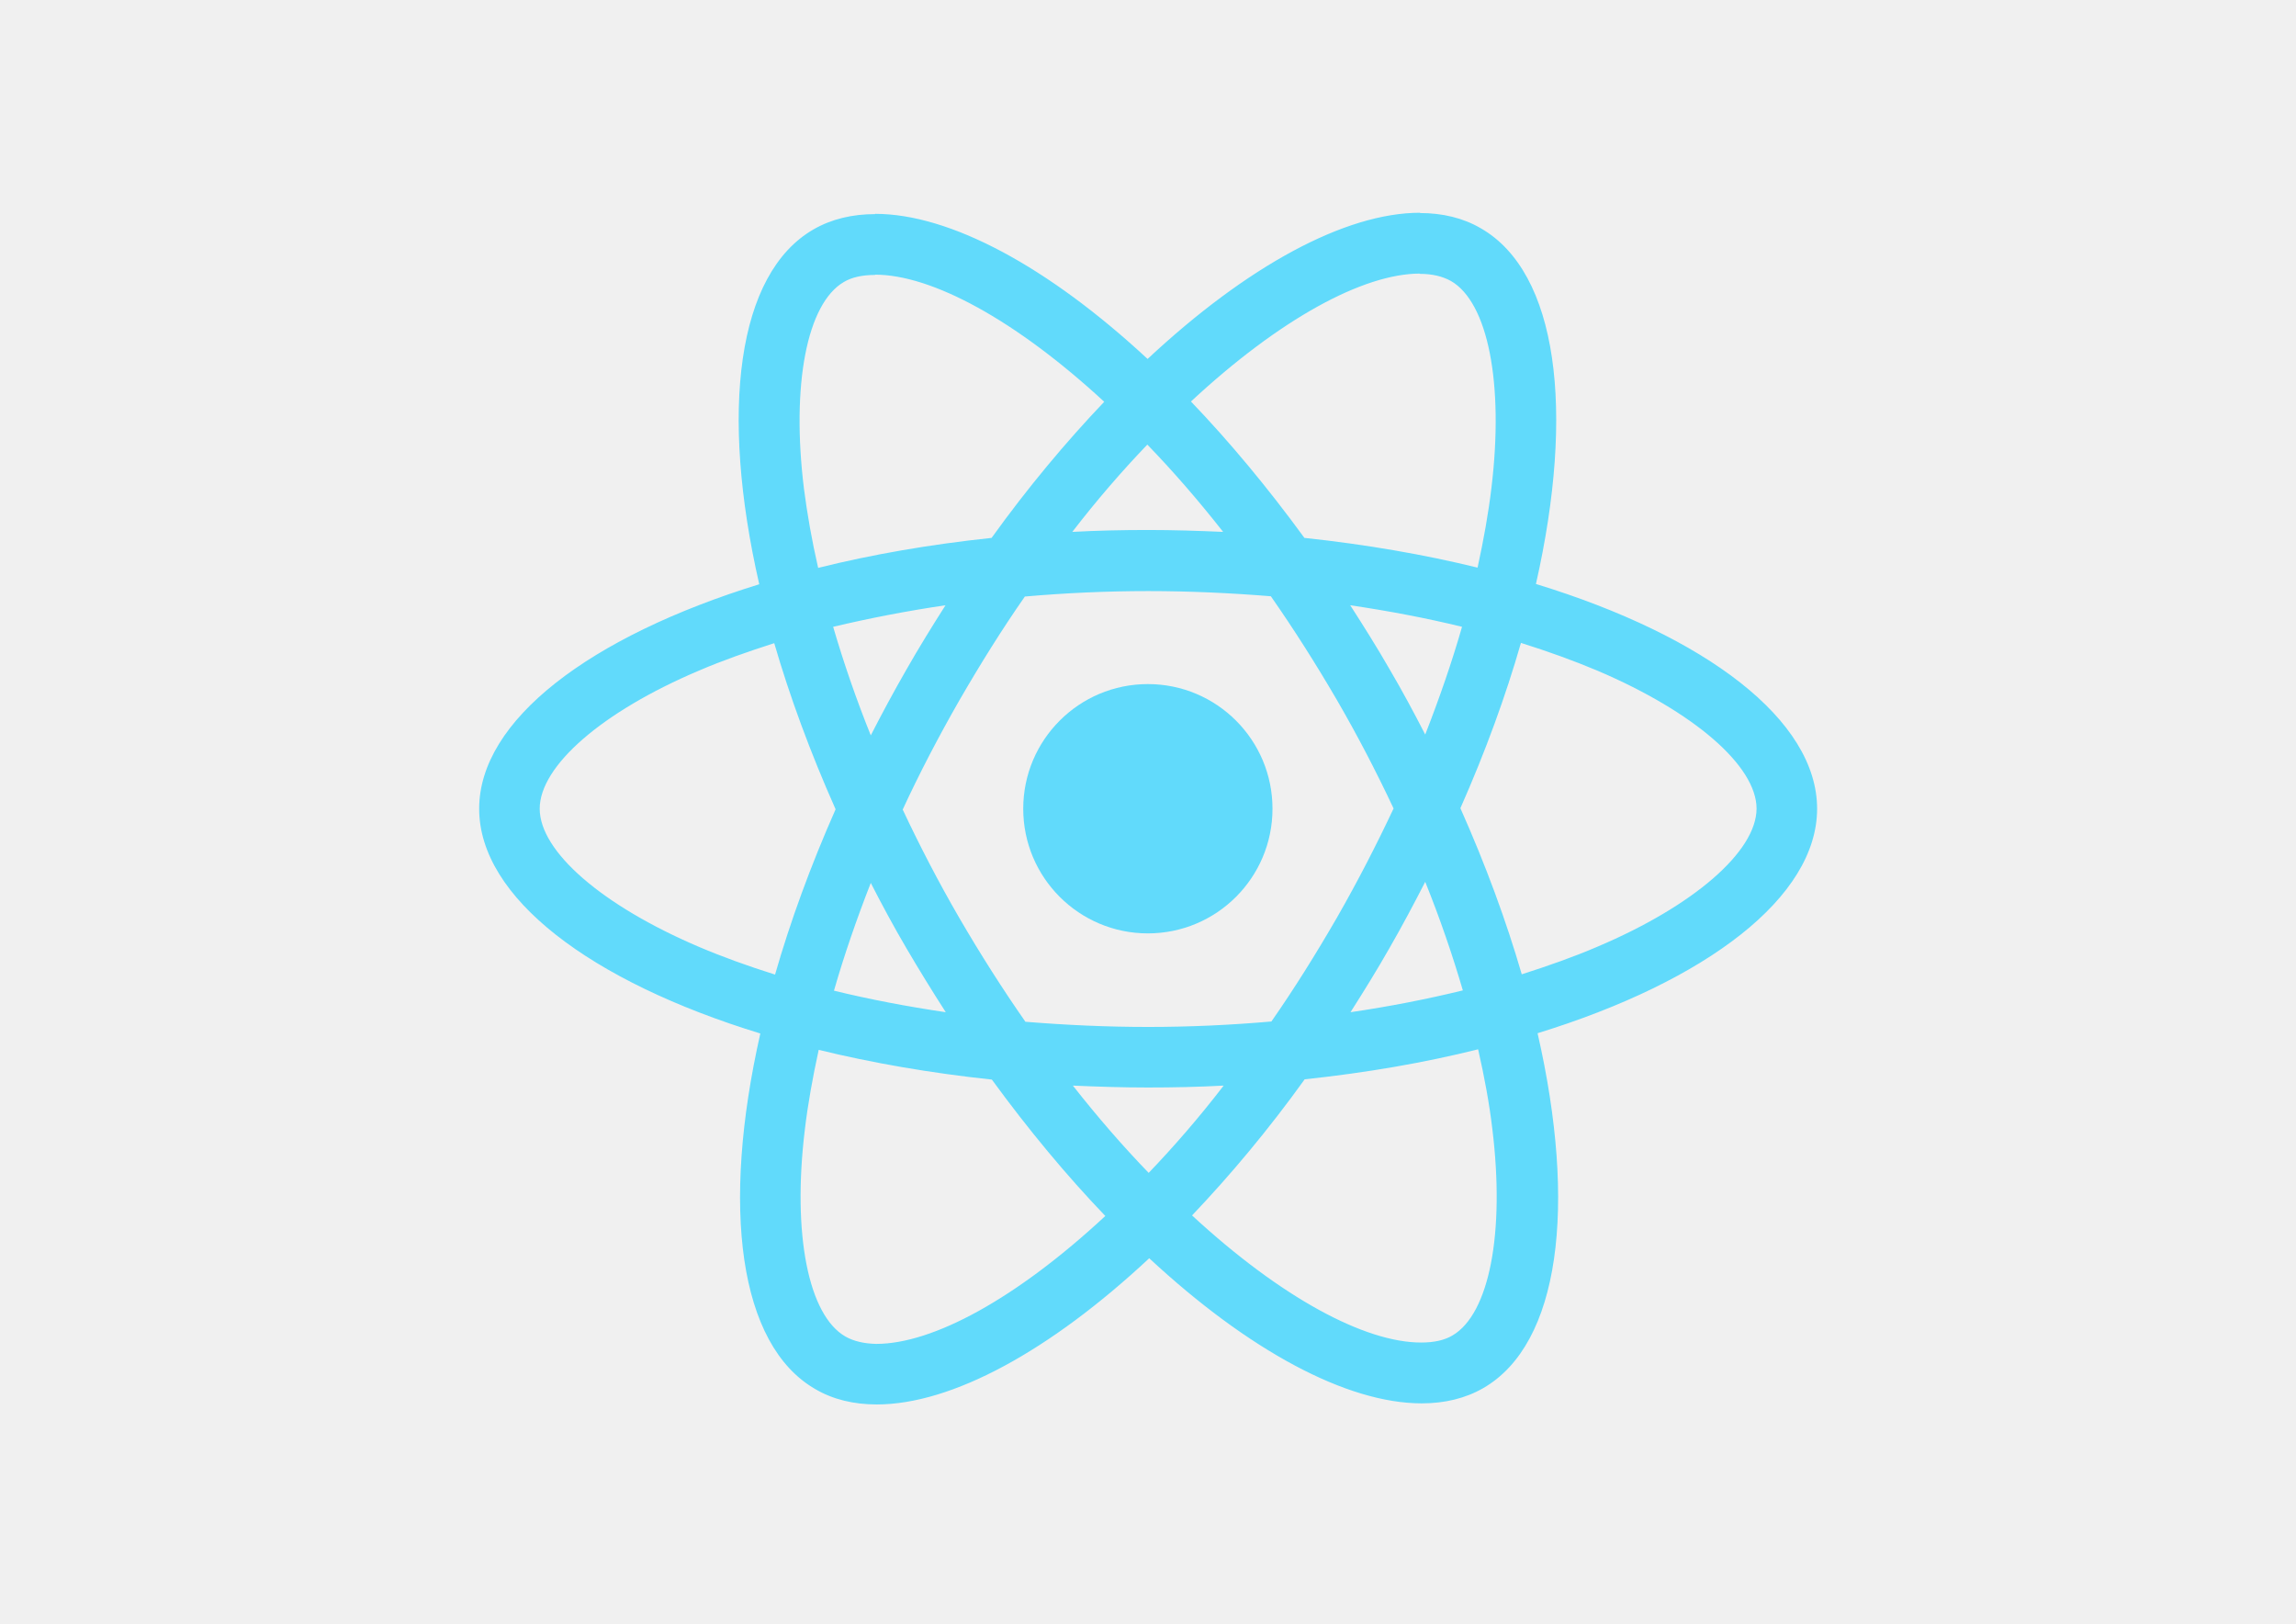
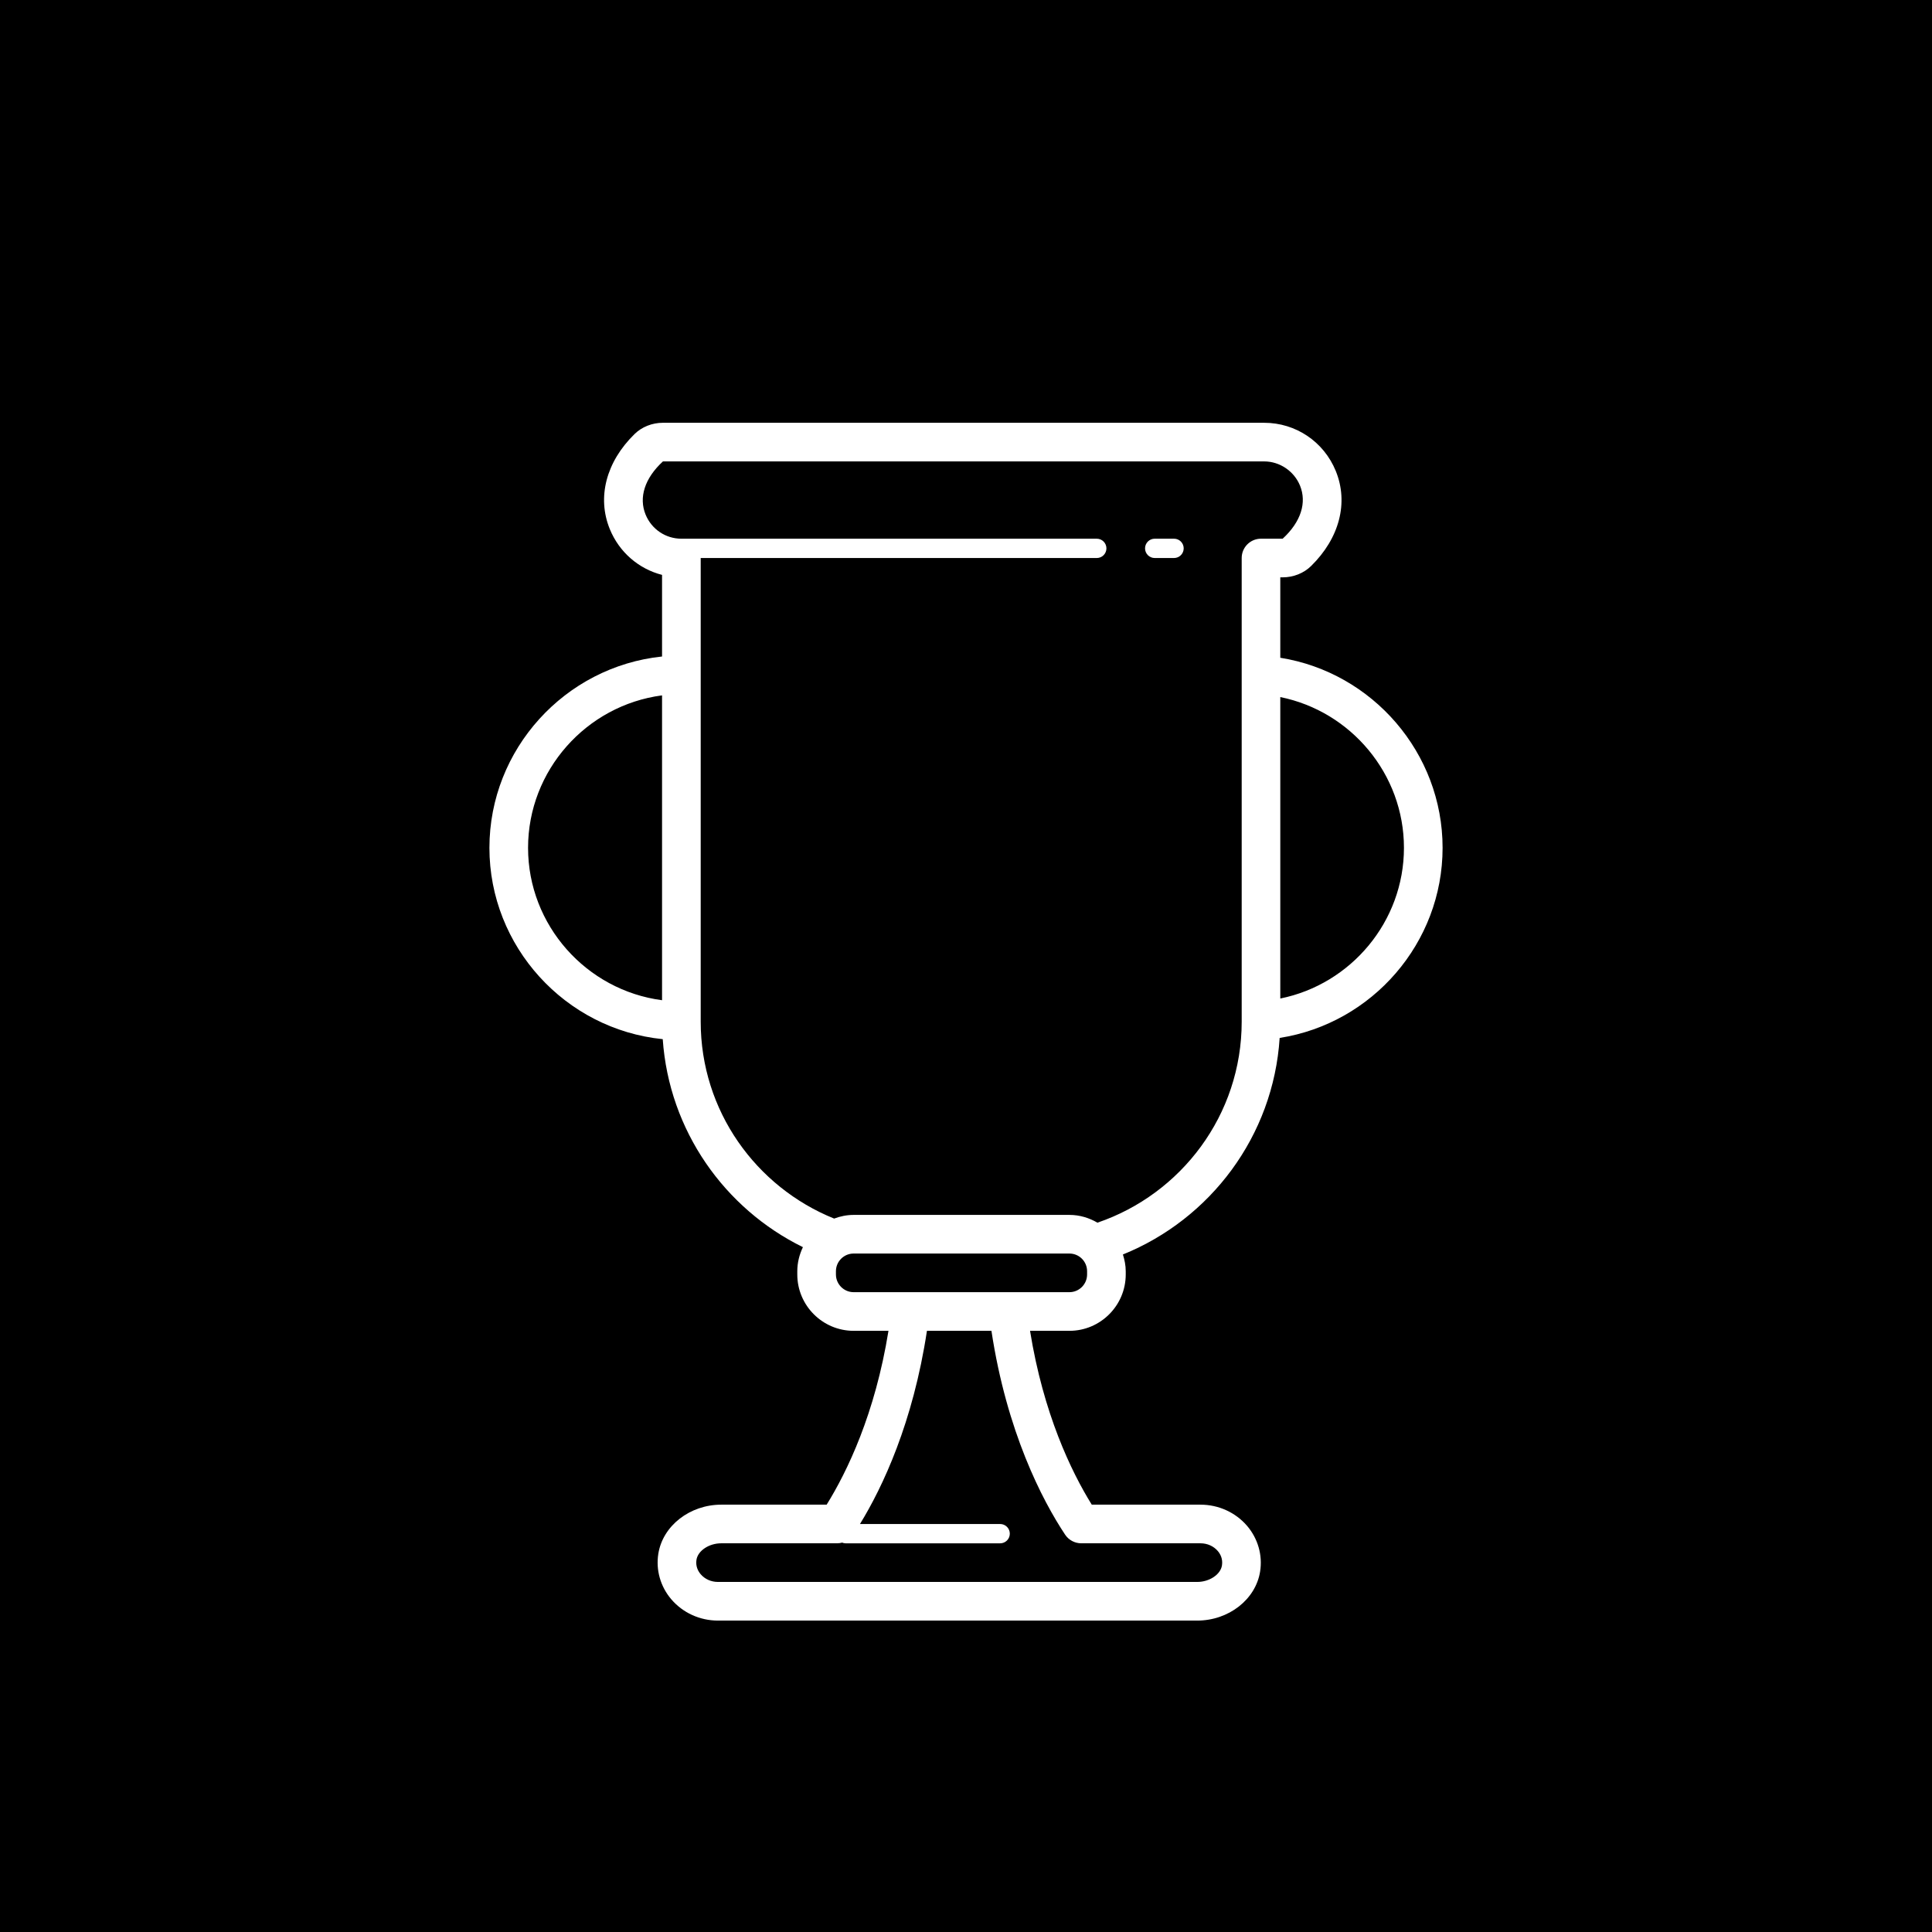
- <svg xmlns="http://www.w3.org/2000/svg" viewBox="0 0 841.9 595.3">
-   <g fill="#61DAFB">
-     <path d="M666.3 296.5c0-32.5-40.7-63.3-103.1-82.4 14.4-63.6 8-114.2-20.2-130.4-6.5-3.8-14.1-5.6-22.4-5.6v22.3c4.6 0 8.3.9 11.4 2.6 13.6 7.8 19.5 37.5 14.9 75.7-1.1 9.4-2.9 19.3-5.1 29.4-19.6-4.8-41-8.5-63.5-10.9-13.5-18.5-27.5-35.3-41.6-50 32.6-30.3 63.2-46.9 84-46.9V78c-27.5 0-63.5 19.6-99.9 53.6-36.4-33.8-72.4-53.2-99.9-53.2v22.3c20.7 0 51.4 16.5 84 46.6-14 14.7-28 31.4-41.3 49.9-22.6 2.4-44 6.1-63.6 11-2.3-10-4-19.7-5.2-29-4.7-38.2 1.1-67.9 14.6-75.8 3-1.8 6.9-2.6 11.5-2.6V78.5c-8.4 0-16 1.8-22.6 5.6-28.1 16.2-34.4 66.7-19.9 130.1-62.2 19.2-102.7 49.9-102.7 82.3 0 32.5 40.7 63.3 103.1 82.4-14.4 63.6-8 114.2 20.2 130.4 6.5 3.8 14.1 5.6 22.5 5.6 27.5 0 63.5-19.6 99.9-53.6 36.4 33.8 72.4 53.2 99.9 53.2 8.4 0 16-1.8 22.6-5.6 28.1-16.2 34.4-66.7 19.9-130.1 62-19.1 102.5-49.9 102.5-82.3zm-130.2-66.7c-3.7 12.9-8.3 26.2-13.5 39.5-4.1-8-8.4-16-13.1-24-4.6-8-9.5-15.8-14.4-23.4 14.2 2.1 27.9 4.7 41 7.9zm-45.8 106.5c-7.8 13.5-15.8 26.3-24.1 38.2-14.9 1.3-30 2-45.2 2-15.1 0-30.2-.7-45-1.9-8.3-11.9-16.4-24.6-24.2-38-7.6-13.1-14.5-26.4-20.8-39.8 6.2-13.4 13.2-26.8 20.7-39.9 7.8-13.5 15.8-26.3 24.1-38.2 14.9-1.3 30-2 45.2-2 15.1 0 30.2.7 45 1.9 8.3 11.9 16.4 24.6 24.2 38 7.6 13.1 14.5 26.4 20.8 39.8-6.3 13.4-13.2 26.8-20.7 39.9zm32.3-13c5.4 13.4 10 26.8 13.8 39.8-13.1 3.2-26.9 5.9-41.2 8 4.9-7.7 9.8-15.6 14.4-23.7 4.6-8 8.9-16.1 13-24.1zM421.2 430c-9.3-9.6-18.6-20.3-27.8-32 9 .4 18.2.7 27.5.7 9.4 0 18.7-.2 27.8-.7-9 11.7-18.3 22.4-27.5 32zm-74.4-58.9c-14.2-2.1-27.9-4.7-41-7.9 3.7-12.9 8.3-26.2 13.5-39.5 4.1 8 8.4 16 13.1 24 4.7 8 9.5 15.8 14.4 23.4zM420.7 163c9.3 9.6 18.6 20.3 27.8 32-9-.4-18.2-.7-27.5-.7-9.4 0-18.7.2-27.8.7 9-11.7 18.3-22.4 27.5-32zm-74 58.9c-4.9 7.7-9.8 15.6-14.4 23.7-4.6 8-8.9 16-13 24-5.4-13.4-10-26.8-13.8-39.8 13.1-3.1 26.9-5.8 41.2-7.9zm-90.5 125.2c-35.4-15.1-58.3-34.9-58.3-50.6 0-15.7 22.9-35.6 58.3-50.6 8.6-3.7 18-7 27.7-10.1 5.7 19.6 13.2 40 22.5 60.9-9.2 20.8-16.6 41.1-22.2 60.6-9.9-3.1-19.3-6.5-28-10.2zM310 490c-13.6-7.8-19.5-37.5-14.9-75.7 1.1-9.4 2.9-19.3 5.1-29.4 19.6 4.8 41 8.5 63.5 10.9 13.5 18.5 27.5 35.3 41.6 50-32.6 30.3-63.2 46.9-84 46.9-4.5-.1-8.3-1-11.3-2.7zm237.2-76.2c4.7 38.2-1.1 67.9-14.6 75.8-3 1.8-6.9 2.6-11.5 2.6-20.7 0-51.4-16.5-84-46.6 14-14.7 28-31.4 41.3-49.9 22.6-2.4 44-6.1 63.6-11 2.3 10.1 4.1 19.8 5.2 29.1zm38.5-66.7c-8.6 3.7-18 7-27.7 10.1-5.7-19.6-13.2-40-22.5-60.9 9.2-20.8 16.6-41.1 22.2-60.6 9.9 3.1 19.3 6.5 28.1 10.2 35.4 15.1 58.3 34.9 58.3 50.6-.1 15.7-23 35.6-58.4 50.6zM320.8 78.4z" />
-     <circle cx="420.9" cy="296.5" r="45.7" />
-     <path d="M520.5 78.1z" />
+ <svg xmlns="http://www.w3.org/2000/svg" x="0px" y="0px" width="50" height="50" viewBox="0 0 192 192" style=" fill:#000000;">
+   <g fill="none" fill-rule="nonzero" stroke="none" stroke-width="1" stroke-linecap="butt" stroke-linejoin="miter" stroke-miterlimit="10" stroke-dasharray="" stroke-dashoffset="0" font-family="none" font-weight="none" font-size="none" text-anchor="none" style="mix-blend-mode: normal">
+     <path d="M0,192v-192h192v192z" fill="#000000" />
+     <g fill="#ffffff">
+       <path d="M65.88,42.015c-1.068,0 -2.094,0.409 -2.82,1.121c-2.826,2.763 -3.744,6.292 -2.46,9.443c0.939,2.3 2.876,3.959 5.194,4.553v8.111c-9.669,1.011 -17.156,9.232 -17.156,19.012c0,9.803 7.524,18.037 17.224,19.016c0.629,9.088 6.144,16.846 13.931,20.67c-0.347,0.728 -0.559,1.534 -0.559,2.393v0.319c0,3.087 2.515,5.603 5.603,5.603h3.458c-1.325,8.234 -4.102,13.988 -6.143,17.276h-10.474c-3.124,0 -5.813,2.099 -6.255,4.879c-0.257,1.619 0.213,3.267 1.29,4.526c1.146,1.342 2.836,2.115 4.635,2.115h47.629c3.126,0 5.812,-2.097 6.251,-4.875c0.259,-1.617 -0.213,-3.267 -1.286,-4.53c-1.148,-1.342 -2.84,-2.115 -4.639,-2.115h-10.804c-2.042,-3.288 -4.811,-9.048 -6.135,-17.276h3.911c3.087,0 5.599,-2.515 5.599,-5.603v-0.319c0,-0.584 -0.115,-1.135 -0.281,-1.665c8.683,-3.509 14.95,-11.753 15.578,-21.521c9.198,-1.437 16.192,-9.438 16.192,-18.892c0,-9.432 -6.964,-17.425 -16.129,-18.889v-7.991h0.236c1.066,0 2.094,-0.409 2.82,-1.121c2.824,-2.767 3.744,-6.292 2.46,-9.443c-1.188,-2.915 -3.978,-4.796 -7.114,-4.796zM65.88,45.855h59.756c1.544,0 2.973,0.969 3.559,2.408c0.684,1.678 0.105,3.589 -1.725,5.272h-2.152c-1.062,0 -1.92,0.858 -1.92,1.92v46.08c0,9.269 -6.012,17.14 -14.336,19.973c-0.825,-0.479 -1.766,-0.772 -2.786,-0.772h-21.439c-0.685,0 -1.335,0.138 -1.942,0.364c-7.758,-3.126 -13.26,-10.701 -13.26,-19.564v-46.08h39.36c0.53,0 0.96,-0.43 0.96,-0.96c0,-0.53 -0.43,-0.96 -0.96,-0.96h-41.28c-1.565,0 -2.964,-0.941 -3.559,-2.404c-0.684,-1.676 -0.107,-3.592 1.725,-5.276zM114.754,53.535c-0.53,0 -0.96,0.43 -0.96,0.96c0,0.53 0.43,0.96 0.96,0.96h1.92c0.53,0 0.96,-0.43 0.96,-0.96c0,-0.53 -0.43,-0.96 -0.96,-0.96zM65.794,69.105v30.296c-7.534,-0.99 -13.316,-7.464 -13.316,-15.146c0,-7.682 5.782,-14.16 13.316,-15.15zM127.234,69.274c7.025,1.419 12.289,7.652 12.289,14.981c0,7.329 -5.263,13.559 -12.289,14.977zM84.836,124.575h21.439c0.972,0 1.759,0.787 1.759,1.759v0.319c0,0.972 -0.787,1.762 -1.759,1.762h-21.439c-0.972,0 -1.762,-0.791 -1.762,-1.762v-0.319c0,-0.972 0.791,-1.759 1.762,-1.759zM92.119,132.255h6.409c1.517,10.019 5.038,16.821 7.324,20.261c0.357,0.534 0.958,0.855 1.601,0.855h11.85c0.676,0 1.301,0.279 1.718,0.765c0.248,0.29 0.52,0.774 0.416,1.436c-0.142,0.904 -1.247,1.639 -2.46,1.639h-47.629c-0.676,0 -1.297,-0.279 -1.714,-0.765c-0.248,-0.29 -0.522,-0.778 -0.42,-1.436c0.144,-0.904 1.247,-1.639 2.46,-1.639h11.524c0.169,0 0.336,-0.025 0.495,-0.068c0.107,0.041 0.22,0.071 0.341,0.071h15.36c0.53,0 0.96,-0.43 0.96,-0.96c0,-0.53 -0.43,-0.96 -0.96,-0.96h-13.931c2.26,-3.675 5.276,-10.088 6.656,-19.2z" />
+     </g>
+     <path d="M96,192c-53.019,0 -96,-42.981 -96,-96v0c0,-53.019 42.981,-96 96,-96v0c53.019,0 96,42.981 96,96v0c0,53.019 -42.981,96 -96,96z" fill="none" />
+     <path d="M96,188.16c-50.899,0 -92.16,-41.261 -92.16,-92.16v0c0,-50.899 41.261,-92.16 92.16,-92.16v0c50.899,0 92.16,41.261 92.16,92.16v0c0,50.899 -41.261,92.16 -92.16,92.16z" fill="none" />
  </g>
</svg>
